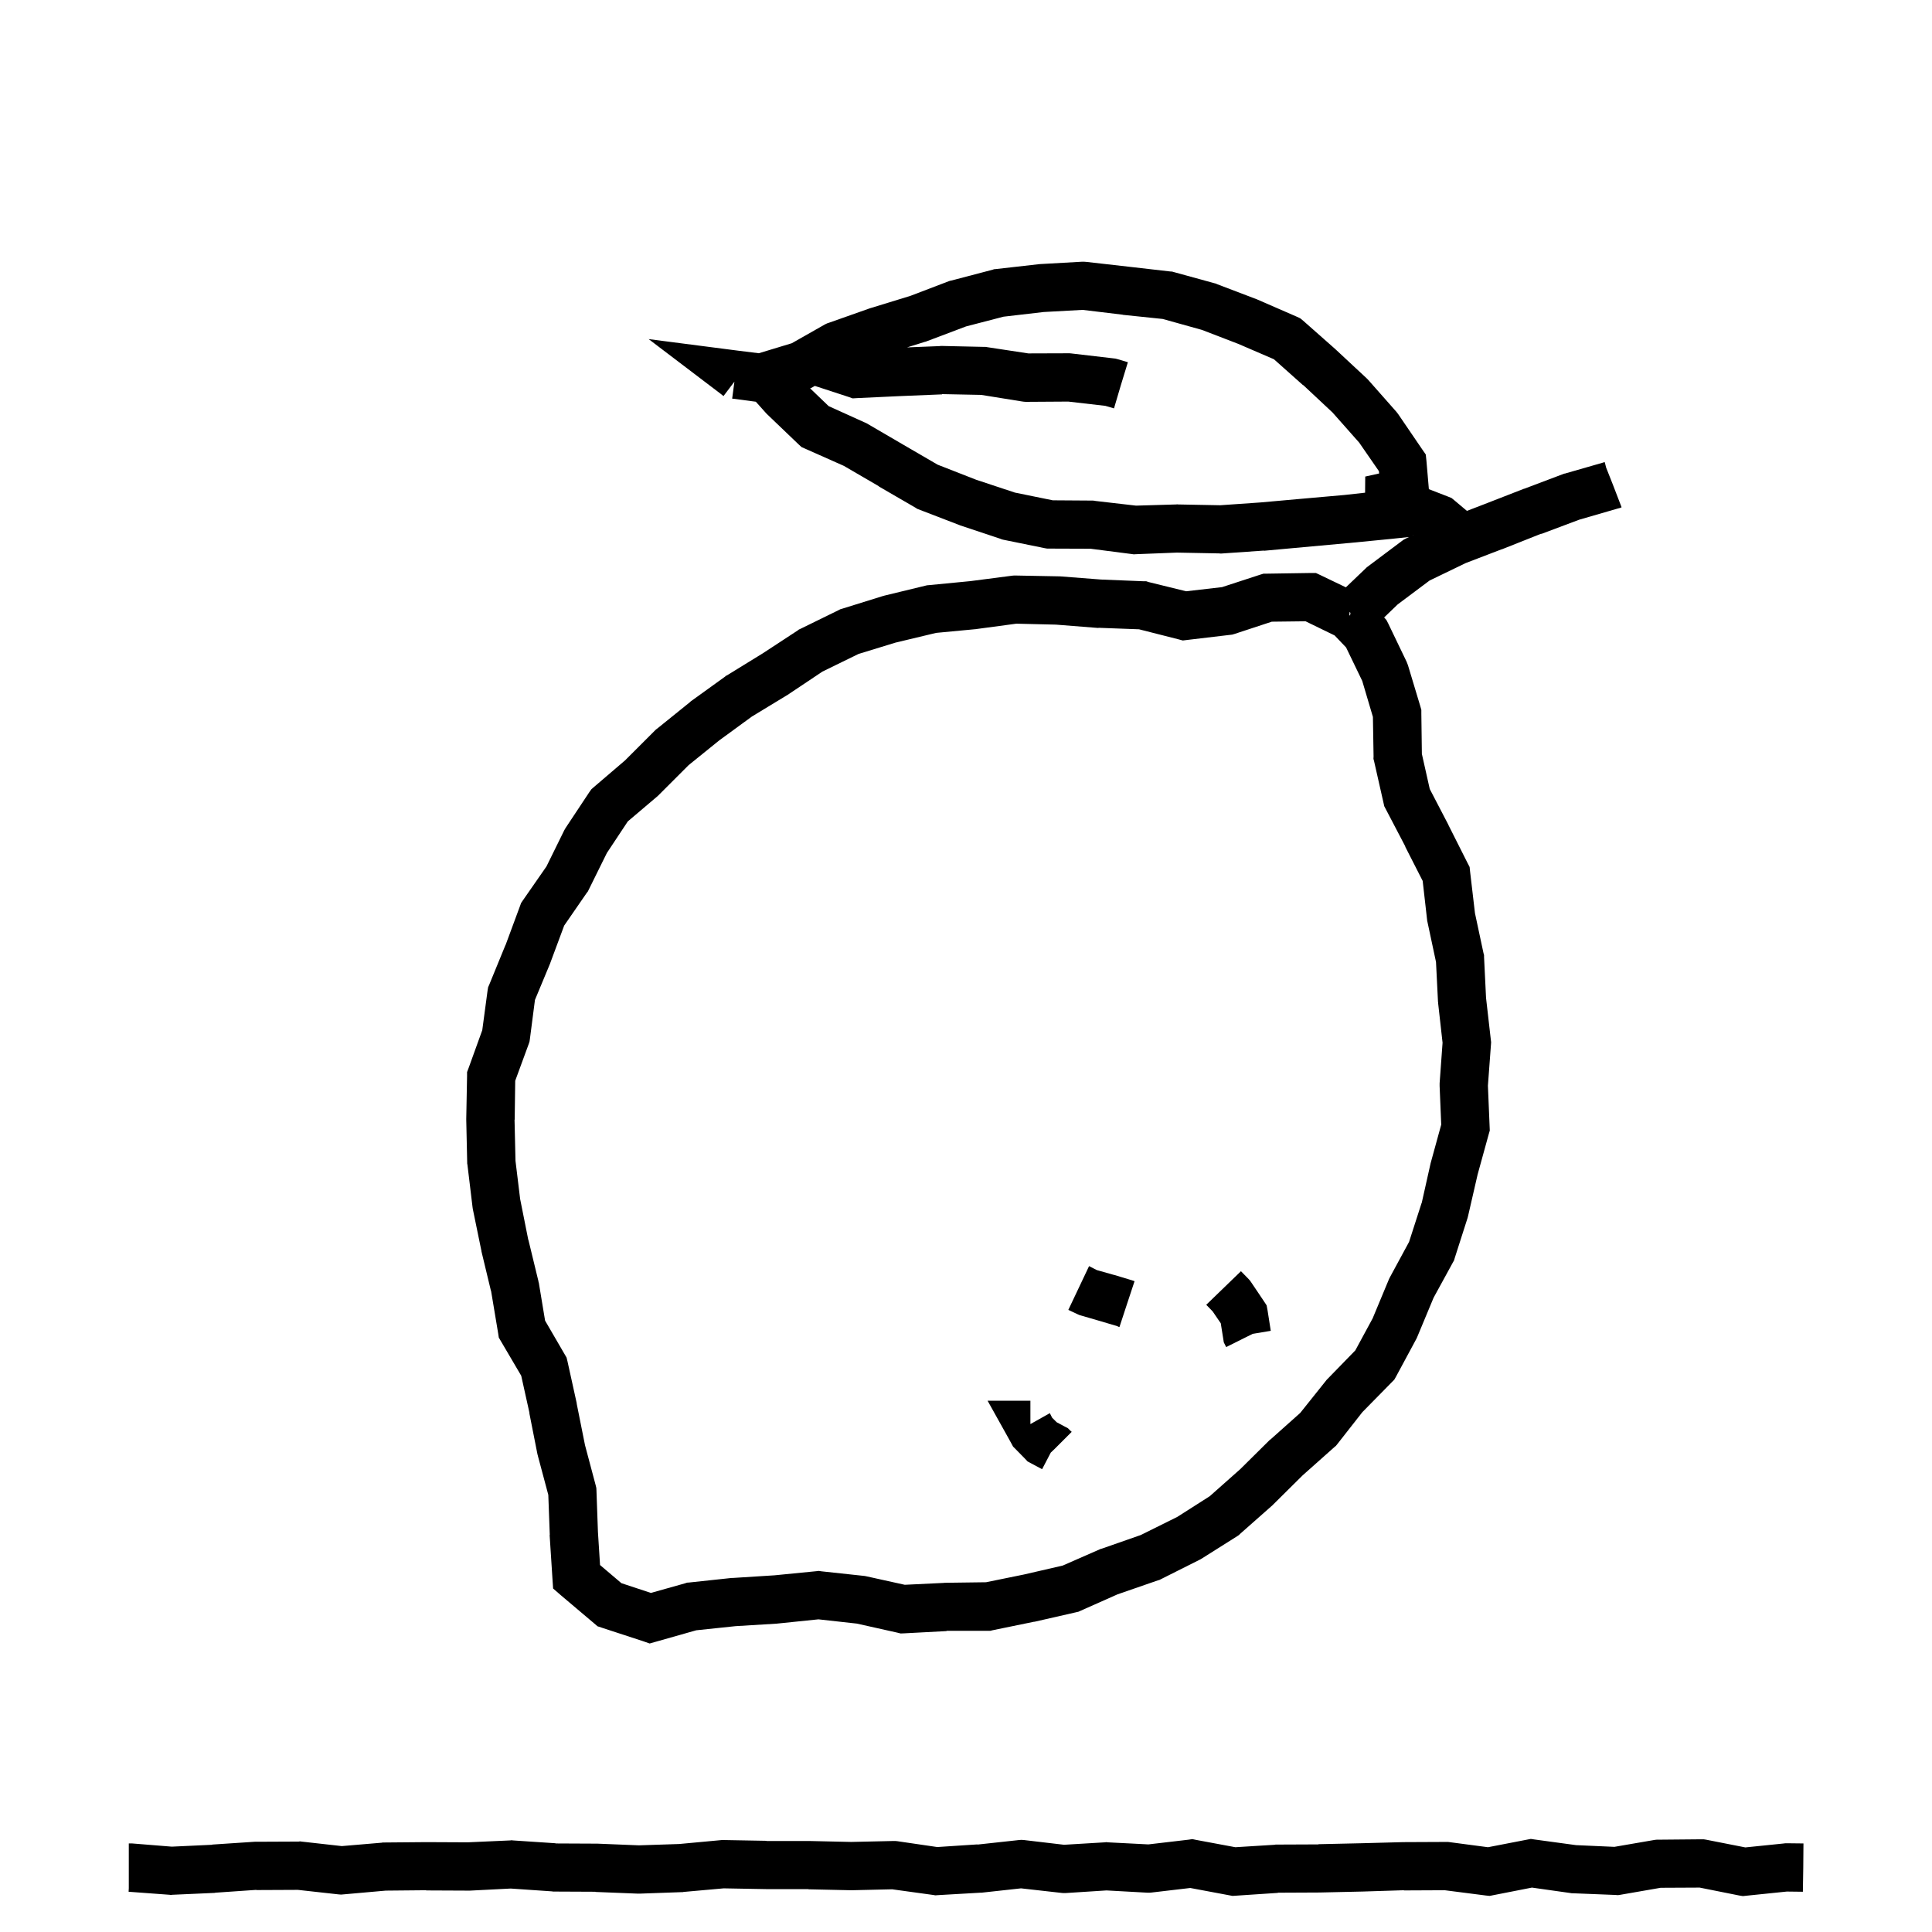
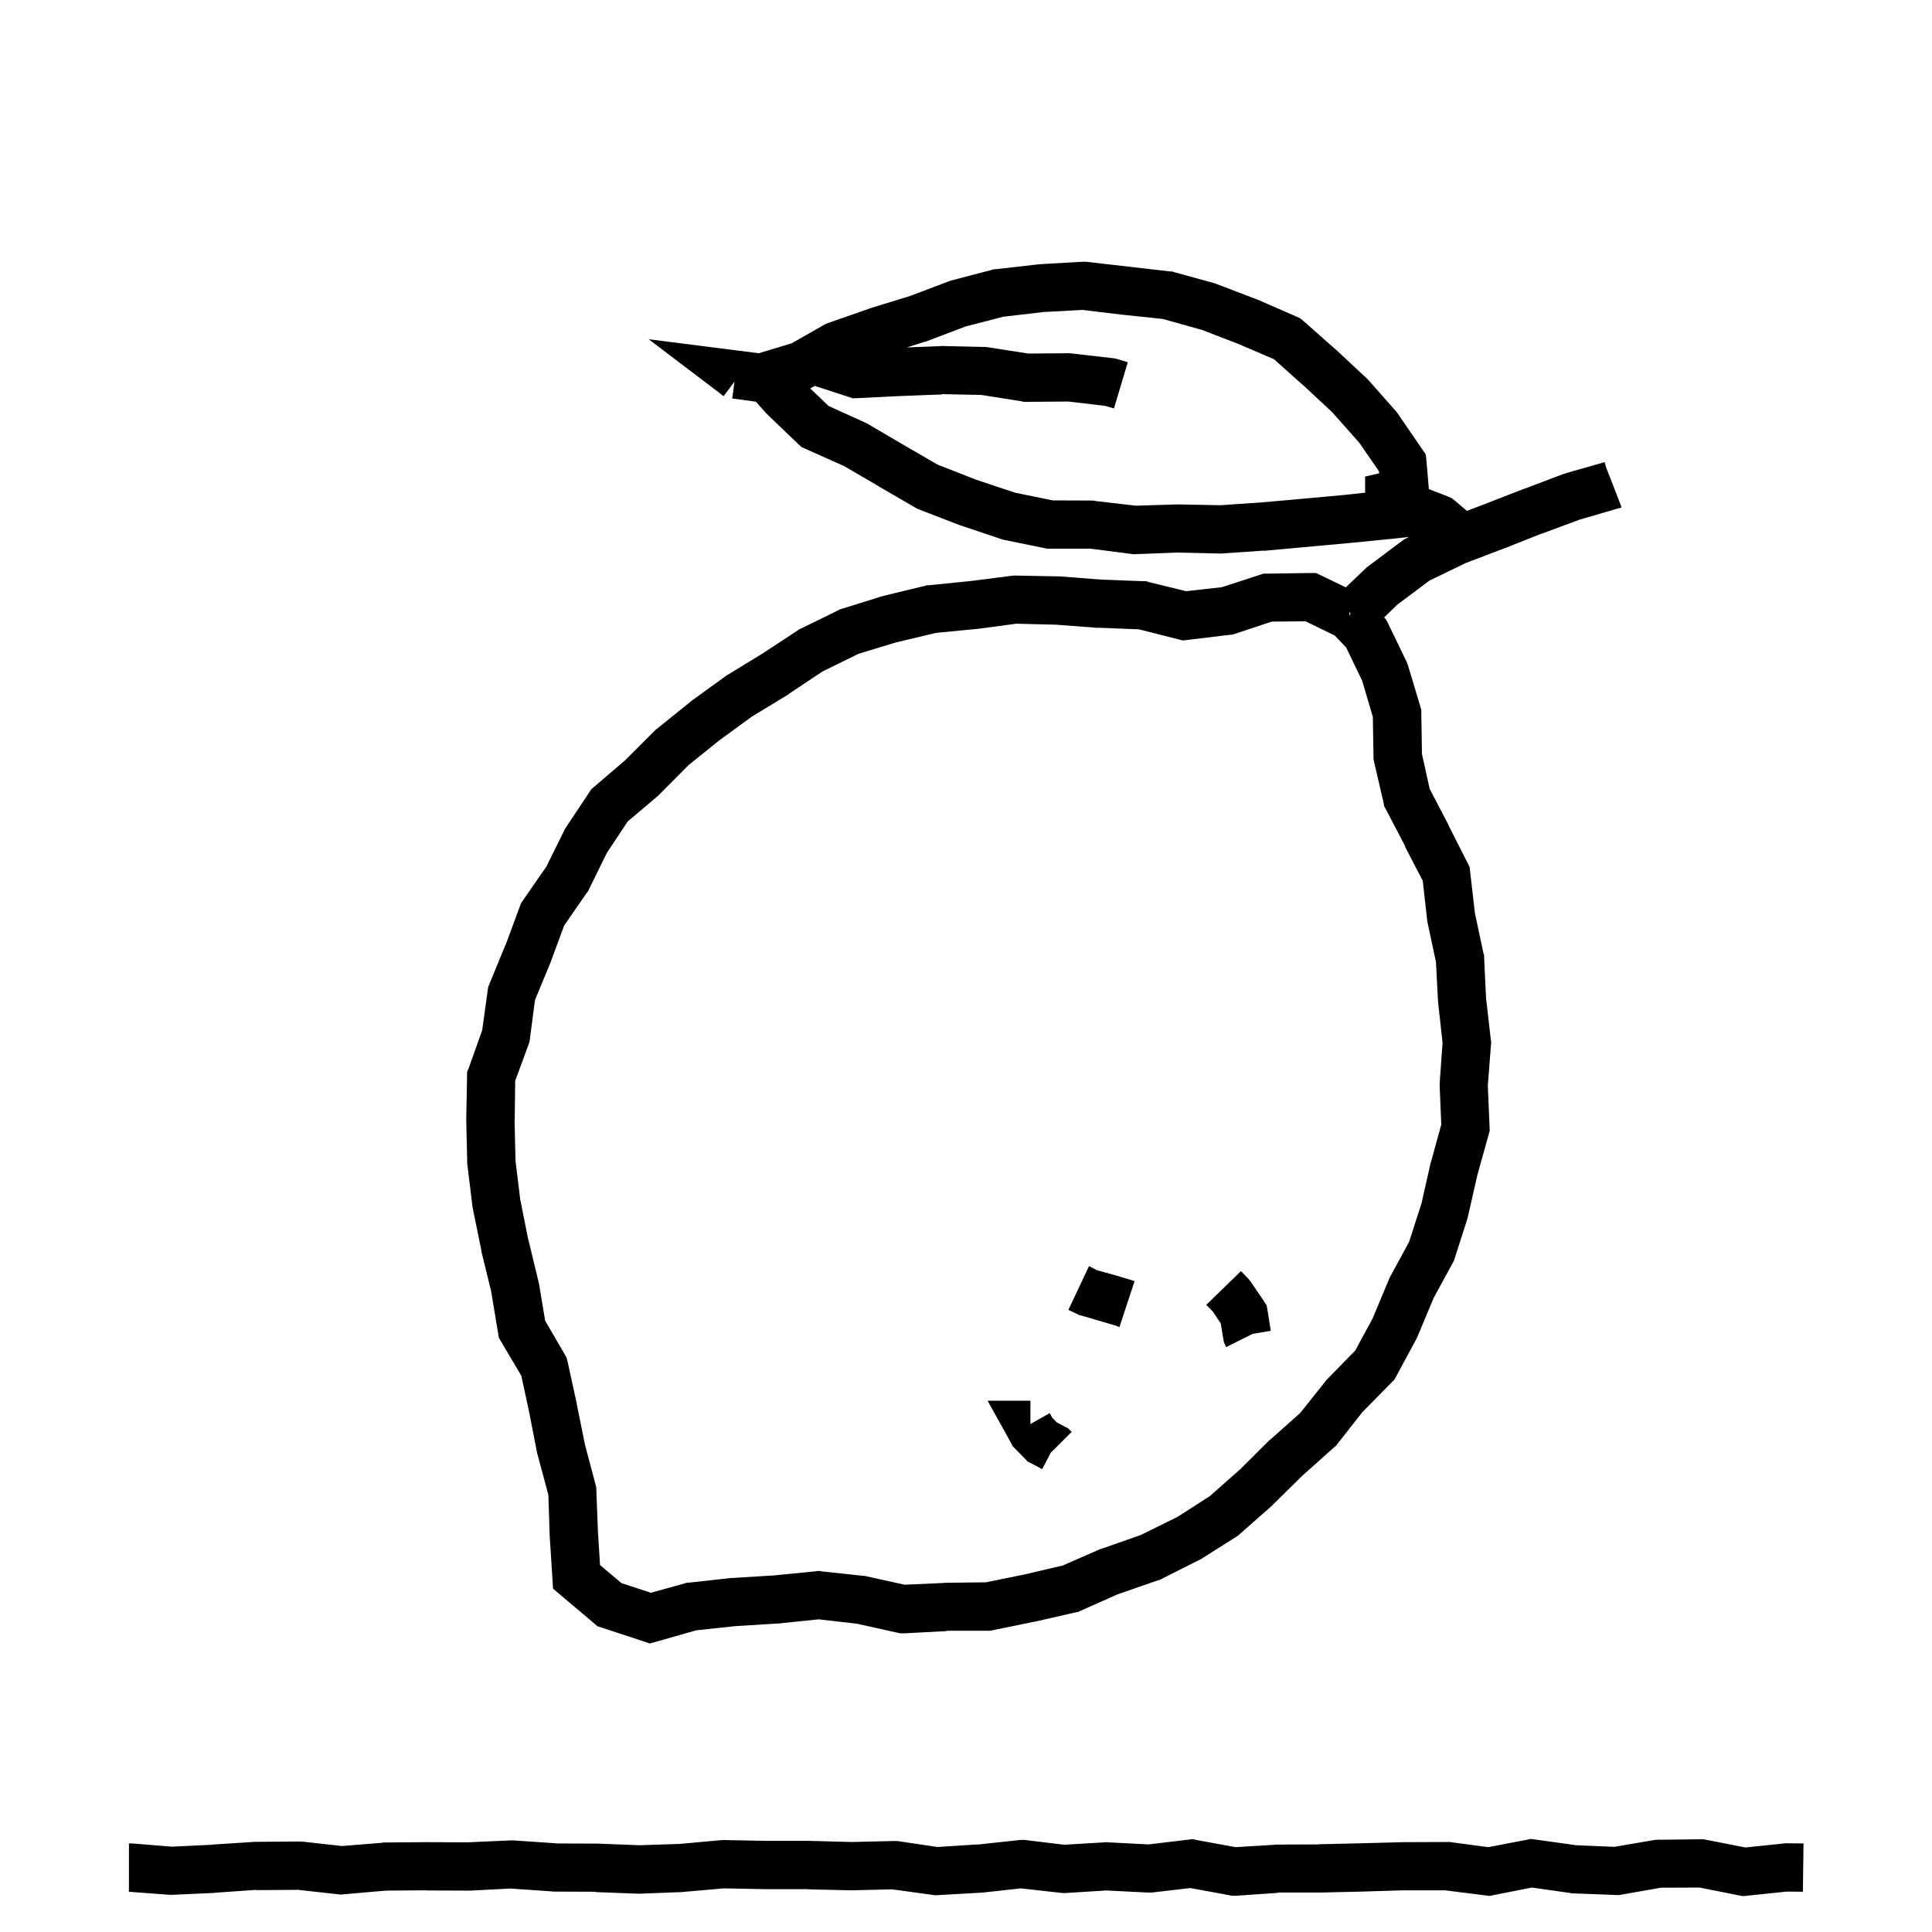
- <svg xmlns="http://www.w3.org/2000/svg" width="120" height="120" viewBox="0 0 120 120" fill="none">
-   <path d="M95.316 114.254L97.894 114.605L100.273 114.711L102.793 114.277L102.91 114.266H103.027L105.664 114.242H105.816L105.969 114.266L108.406 114.746L110.809 114.5L110.891 114.488H110.973L112.016 114.5L112.004 116L111.98 117.5L110.984 117.488L108.477 117.746L108.254 117.77L108.031 117.734L105.57 117.242L103.145 117.254L100.648 117.688L100.496 117.711L100.332 117.699L97.695 117.594H97.625L97.555 117.582L95.152 117.242L92.762 117.711L92.527 117.758L92.293 117.734L89.738 117.406L87.207 117.418L87.195 117.406L84.606 117.488H84.594L81.957 117.547H81.934L79.367 117.559L79.379 117.57L76.742 117.746L76.555 117.758L73.93 117.266L71.539 117.547L71.41 117.559H71.281L68.727 117.418L66.172 117.582H66.043L65.914 117.57L63.418 117.289L60.957 117.559H60.887L58.25 117.711L58.098 117.723L57.957 117.699L55.414 117.348L52.906 117.406H52.848L50.211 117.348V117.336H47.574L44.949 117.289L42.453 117.512L42.418 117.523H42.371L39.734 117.617H39.617L36.98 117.512V117.5L34.391 117.488H34.344L34.297 117.477L31.719 117.301L29.188 117.43H29.105L26.469 117.418V117.406L23.961 117.43L21.324 117.664L21.184 117.676L21.031 117.664L18.5 117.383L15.922 117.395V117.383L13.379 117.559H13.367L13.355 117.57L10.707 117.688L10.613 117.699L10.531 117.688L7.988 117.5L8 117.277V114.5H8.211L10.672 114.699L13.18 114.582V114.57L15.816 114.395H15.91L18.547 114.383L18.641 114.371L18.723 114.383L21.23 114.664L23.715 114.453L23.762 114.441H23.82L26.469 114.418H26.492L29.047 114.43L31.695 114.312L31.777 114.301L31.859 114.312L34.508 114.488L34.496 114.5L37.051 114.512H37.098L39.688 114.617L42.184 114.535L44.832 114.289H44.984L47.621 114.336L47.609 114.348H50.27L52.871 114.406L55.484 114.348H55.613L55.73 114.359L58.215 114.723L60.711 114.559V114.57L63.289 114.289L63.441 114.277L63.605 114.289L66.09 114.582L68.633 114.43L68.715 114.418L68.797 114.43L71.328 114.559L73.824 114.266L74.059 114.23L74.281 114.277L76.731 114.734L79.18 114.582L79.227 114.57H79.262L81.887 114.559V114.547L84.523 114.488L87.16 114.418H87.195L89.832 114.406H89.938L90.031 114.418L92.422 114.734L94.836 114.266L95.082 114.219L95.316 114.254ZM67.459 16.265L70.078 16.562L72.68 16.861L72.804 16.869L72.92 16.902L75.456 17.599L75.522 17.615L75.589 17.648L78.05 18.585L78.074 18.593L78.107 18.609L80.544 19.67L80.759 19.77L80.941 19.919L82.93 21.676L82.955 21.7L84.878 23.49L84.977 23.59L86.726 25.57L86.842 25.719L88.333 27.907L88.557 28.23L88.598 28.619L88.75 30.383L89.939 30.844L90.163 30.936L90.353 31.093L91.113 31.732L92.192 31.317L94.662 30.355H94.679L97.156 29.419L97.214 29.411L97.264 29.395L99.543 28.74L99.642 28.707L99.634 28.715L99.675 28.707L99.758 29.038L100.181 30.107L100.72 31.508L100.628 31.549L100.495 31.582L98.093 32.278L95.731 33.165V33.148L93.286 34.118H93.269L91.041 34.972L88.795 36.057L86.814 37.54L85.971 38.352L86.111 38.507L86.219 38.714L87.37 41.108L87.453 41.324L88.224 43.885L88.282 44.092V44.307L88.315 46.826L88.804 49.005L89.956 51.218L89.964 51.243L91.157 53.612L91.281 53.852L91.307 54.109L91.613 56.72L92.144 59.206L92.177 59.322V59.438L92.301 61.981L92.6 64.601L92.616 64.733L92.607 64.874L92.417 67.435L92.524 69.995L92.533 70.219L92.467 70.45L91.779 72.944L91.19 75.505L91.157 75.638L90.353 78.148L90.312 78.289L90.246 78.405L89.044 80.602L88.025 83.046L88 83.103L87.967 83.17L86.708 85.507L86.6 85.697L86.451 85.847L84.619 87.711L83.054 89.708L82.971 89.808L82.871 89.891L80.907 91.639L79.084 93.445L79.026 93.503L77.037 95.26L76.954 95.343L76.856 95.409L74.609 96.826L74.535 96.867L74.469 96.9L72.107 98.086L72.008 98.136L71.916 98.16L69.405 99.03L67.11 100.05L66.986 100.107L66.837 100.141L64.26 100.729H64.227L61.642 101.26L61.509 101.293H58.791V101.31L56.148 101.45L55.94 101.458L55.741 101.408L53.223 100.845L50.836 100.58L48.342 100.837H48.309L48.283 100.845L45.69 101.003L43.245 101.26L40.793 101.955L40.353 102.08L39.923 101.931L37.387 101.102L37.113 101.011L36.89 100.82L34.843 99.089L34.355 98.666L34.312 98.027L34.139 95.352L34.147 95.326V95.31L34.056 92.849L33.409 90.429L33.401 90.388L33.385 90.338L32.879 87.777L32.888 87.769L32.374 85.449L31.122 83.319L30.981 83.079L30.94 82.806L30.501 80.179L30.492 80.171L29.904 77.726V77.693L29.896 77.668L29.365 75.083L29.349 74.967L29.034 72.349L29.018 72.266V72.199L28.96 69.556V69.489L29.01 66.838V66.589L29.101 66.349L29.954 63.987L30.285 61.518L30.318 61.319L30.394 61.145L31.395 58.7L31.404 58.692L32.299 56.273L32.365 56.09L32.465 55.941L33.94 53.819L35.05 51.565L35.092 51.491L35.142 51.408L36.608 49.196L36.732 49.022L36.882 48.89L38.82 47.232L40.743 45.31L40.801 45.269L42.856 43.611L42.905 43.562L45.044 42.02L45.085 41.978L45.143 41.954L47.38 40.578L49.543 39.161L49.617 39.103L49.709 39.062L52.079 37.901L52.187 37.844L52.303 37.81L54.83 37.023L54.871 37.015L54.921 36.998L57.481 36.377L57.589 36.352L57.697 36.344L60.266 36.095L62.876 35.756L62.983 35.747H63.1L65.734 35.797H65.817L68.387 35.996L71.029 36.103H71.195L71.345 36.153L73.673 36.725L75.902 36.468L78.264 35.697L78.48 35.631H78.711L81.388 35.59H81.735L82.051 35.739L83.594 36.48L84.826 35.303L84.893 35.236L87.08 33.596L87.196 33.513L87.328 33.446L87.515 33.355L86.429 33.47L83.803 33.727L83.794 33.734L83.786 33.727L78.532 34.207H78.516L78.49 34.199L75.856 34.381H75.789L75.731 34.373L73.097 34.323L70.544 34.423L70.42 34.431L70.304 34.414L67.735 34.083L65.191 34.074H65.042L64.901 34.05L62.299 33.52L62.208 33.494L62.125 33.461L59.614 32.624L59.581 32.607L59.557 32.6L56.971 31.605L56.871 31.539L54.584 30.213L54.593 30.205L52.413 28.936L50.027 27.876L49.786 27.769L49.596 27.595L47.674 25.755L47.599 25.681L46.946 24.952L45.476 24.758L45.616 23.706L44.937 24.601L44.772 24.468L40.288 21.062L45.865 21.783L47.133 21.94L49.18 21.319L51.251 20.143L51.376 20.084L51.5 20.043L53.985 19.165L54.035 19.148L56.546 18.377L58.933 17.466L59.007 17.441L59.09 17.425L61.65 16.753L61.75 16.72L61.857 16.712L64.493 16.413H64.526L64.567 16.405L67.202 16.256H67.335L67.459 16.265ZM78.993 38.614L76.673 39.377L76.532 39.418L76.383 39.435L73.731 39.749L73.466 39.782L73.192 39.708L70.748 39.087L68.27 38.995H68.237L68.212 39.004L65.586 38.797L63.125 38.738L60.655 39.07L60.63 39.078H60.597L58.145 39.31L55.617 39.915L53.321 40.619L51.084 41.713L48.988 43.113L48.972 43.13L48.938 43.147L46.701 44.506L44.671 45.989L42.773 47.523L40.859 49.437L38.994 51.019L37.693 52.982L36.559 55.278L36.509 55.378L36.442 55.461L35.042 57.49L34.188 59.786L34.172 59.836L33.227 62.106L32.912 64.542L32.888 64.7L32.838 64.849L32.001 67.128L31.968 69.548L31.959 69.539L32.018 72.1L32.308 74.478L32.812 77.005L32.821 77.014L33.442 79.574L33.451 79.632L33.468 79.682L33.856 82.026L35.075 84.123L35.191 84.322L35.249 84.562L35.821 87.156V87.189L36.335 89.758L36.997 92.244L37.039 92.418L37.047 92.575L37.139 95.152L37.27 97.207L38.597 98.334L40.428 98.939L42.55 98.343L42.674 98.301L42.798 98.293L45.433 98.011H45.499L48.102 97.846L50.712 97.589L50.86 97.572L51.019 97.597L53.637 97.879L53.711 97.887L53.794 97.903L56.197 98.434L58.633 98.317L58.658 98.31H58.691L61.243 98.276L63.597 97.796L66.008 97.24L68.311 96.23L68.37 96.205L68.436 96.189L70.856 95.343L73.126 94.216L75.14 92.932L77.037 91.249L78.853 89.451L78.877 89.427L78.91 89.41L80.758 87.761L82.341 85.78L82.391 85.714L82.44 85.664L84.181 83.875L85.258 81.886L86.276 79.441L86.343 79.309L87.519 77.138L88.299 74.718L88.307 74.71L88.853 72.273L88.862 72.232L88.87 72.207L89.517 69.853L89.417 67.451V67.285L89.6 64.767L89.326 62.321V62.272L89.317 62.23L89.193 59.753L88.663 57.267L88.647 57.2L88.639 57.126L88.365 54.715L87.279 52.585L87.288 52.577L86.069 50.248L85.978 50.074L85.936 49.884L85.349 47.29L85.308 47.133L85.315 46.976L85.274 44.53L84.611 42.293L83.608 40.214L82.895 39.468L81.09 38.589L78.993 38.614ZM64 88.453L65.207 87.773L65.348 88.055L65.629 88.336L66.133 88.606L66.332 88.711L66.484 88.863L66.566 88.934L65.5 90L65.266 90.223L64.727 91.254L64.023 90.879L63.824 90.773L63.66 90.598L63.062 89.988L62.922 89.848L62.828 89.672L62.582 89.227L61.34 87H64V88.453ZM77.559 79.449L77.641 79.543L77.723 79.66L78.496 80.809L78.672 81.078L78.731 81.394L78.93 82.66L77.805 82.848L76.164 83.668L76.117 83.586L76.012 83.375L75.977 83.152L75.824 82.191L75.32 81.453L74.922 81.043L77.078 78.957L77.559 79.449ZM68.125 78.887L69.203 79.191H69.215L70.34 79.531L70.363 79.543H70.375L70.469 79.578L70 80.996L69.531 82.426L69.426 82.391V82.379L68.359 82.062L67.152 81.711L67.035 81.676L66.93 81.629L66.356 81.359L67.644 78.641L68.125 78.887ZM83.815 38.2L83.855 38.238L83.864 38.17L83.881 38.07L83.823 38.011L83.815 38.2ZM87.765 33.232L87.784 33.223L87.765 33.215V33.232ZM64.824 19.38L62.33 19.67L60.002 20.275L57.524 21.211L57.475 21.227L57.433 21.236L56.339 21.578L58.38 21.496L58.421 21.487H58.471L61.114 21.546H61.214L61.312 21.562L63.873 21.951L66.352 21.943H66.434L66.525 21.951L69.152 22.258L69.284 22.274L69.417 22.308L70.055 22.498L69.616 23.932L69.193 25.365L68.654 25.208L66.352 24.943L63.716 24.96L63.592 24.951L63.476 24.935L60.948 24.528L58.512 24.479V24.495L55.869 24.604L53.242 24.727L52.96 24.744L52.703 24.653L50.61 23.969L50.523 24.02L50.373 24.104L50.317 24.119L51.469 25.225L53.682 26.227L53.764 26.261L53.83 26.294L56.101 27.619L58.238 28.862L60.634 29.799L63.036 30.595L65.39 31.075L67.876 31.092L67.967 31.1L68.05 31.116L70.561 31.406L73.071 31.332L73.113 31.323L73.154 31.332L75.789 31.382L78.3 31.207L80.886 30.976L83.52 30.743L84.788 30.602L84.797 29.6L85.66 29.409L85.648 29.266L84.422 27.492L82.765 25.62L80.941 23.913V23.93L79.127 22.314L76.914 21.36L74.652 20.49L72.216 19.811L69.738 19.554L69.73 19.546L67.244 19.247L64.824 19.38Z" fill="black" />
+ <svg xmlns="http://www.w3.org/2000/svg" width="120" height="120" fill="none" viewBox="0 0 120 120">
+   <path fill="currentColor" d="m95.32 114.25 2.57.36 2.38.1 2.52-.43.12-.01h.12l2.63-.03h.16l.15.03 2.44.48 2.4-.25.08-.01h.08l1.05.01-.02 1.5-.02 1.5-1-.01-2.5.26-.23.02-.22-.04-2.46-.49-2.42.01-2.5.44-.15.02-.17-.01-2.63-.1h-.08l-.07-.02-2.4-.34-2.39.47-.23.05-.24-.03-2.55-.32H87.2l-2.6.08-2.64.06h-2.59v.02l-2.63.18h-.19l-2.62-.48-2.4.28h-.25l-2.55-.13-2.56.16h-.13l-.13-.01-2.5-.28-2.45.27h-.07l-2.64.15-.15.01-.14-.02-2.55-.35-2.5.06h-.06l-2.64-.06v-.01h-2.64l-2.62-.05-2.5.22-.03.01h-.05l-2.64.1h-.11l-2.64-.1v-.02l-2.59-.01h-.05l-.04-.01-2.58-.18-2.53.13h-.08l-2.64-.01v-.01l-2.5.02-2.65.23-.14.02-.15-.02-2.53-.28-2.58.02v-.02l-2.54.18h-.01l-.01.01-2.65.12h-.18L8 117.5l.01-.22v-2.78h.21l2.46.2 2.51-.12v-.01l2.64-.17h.09l2.64-.02h.17l2.51.28 2.48-.2.05-.02h.06l2.65-.02h.02l2.56.01 2.65-.12h.16l2.65.18-.01.01 2.55.01h.05l2.59.1 2.5-.08 2.64-.24h.15l2.64.05h-.01 2.66l2.6.07 2.61-.06h.25l2.48.37 2.5-.16v.01l2.58-.28.15-.01h.17l2.48.3 2.54-.15.08-.01.09.01 2.53.13 2.5-.3.23-.03.22.05 2.45.45 2.45-.15.05-.01h.03l2.63-.01v-.01l2.63-.06 2.64-.07h.04l2.63-.01h.2l2.4.32 2.4-.46.25-.05zM67.46 16.26l2.62.3 2.6.3h.12l.12.04 2.54.7.06.02.07.03 2.46.94h.02l.04.02 2.43 1.06.22.1.18.15 1.99 1.76.03.02 1.92 1.79.1.1 1.75 1.98.11.15 1.5 2.19.22.32.04.39.15 1.76 1.19.46.22.1.2.15.75.64 1.08-.41 2.47-.96h.02l2.48-.94h.05l.05-.03 2.28-.65.1-.03h.03l.09.33.42 1.07.54 1.4-.1.04-.12.03-2.4.7-2.37.88v-.01l-2.44.97h-.02l-2.23.85-2.25 1.09-1.98 1.48-.84.81.14.16.1.2 1.16 2.4.08.21.77 2.56.06.21v.22l.04 2.52.48 2.17 1.16 2.22v.02l1.2 2.37.12.24.03.26.3 2.61.53 2.49.04.11v.12l.12 2.54.3 2.62.02.13-.01.14-.2 2.56.11 2.57.01.22-.06.23-.7 2.5-.58 2.55-.03.14-.8 2.5-.05.15-.06.12-1.2 2.2-1.02 2.44-.03.05-.03.07-1.26 2.34-.11.19-.15.15-1.83 1.86-1.57 2-.08.1-.1.08-1.96 1.75-1.83 1.8-.05.06-2 1.76-.08.08-.1.07-2.24 1.42-.07.04-.07.03-2.36 1.19-.1.05-.1.02-2.5.87-2.3 1.02-.12.06-.15.03-2.58.59h-.03l-2.59.53-.13.03h-2.72v.02l-2.64.14h-.21l-.2-.04-2.52-.56-2.38-.27-2.5.26h-.06l-2.59.16-2.44.26-2.46.7-.44.12-.43-.15-2.53-.83-.28-.09-.22-.19-2.05-1.73-.49-.42-.04-.64-.17-2.68v-.04l-.08-2.46-.65-2.42v-.04l-.03-.05-.5-2.56v-.01l-.5-2.32-1.26-2.13-.14-.24-.04-.27-.44-2.63-.6-2.45v-.06l-.53-2.59-.02-.11-.32-2.62-.01-.08v-.07l-.06-2.64v-.07l.05-2.65v-.25l.1-.24.84-2.36.34-2.47.03-.2.07-.18 1-2.44h.01l.9-2.43.07-.18.1-.15 1.47-2.12 1.11-2.25.04-.08.05-.08 1.47-2.21.12-.18.15-.13 1.94-1.66 1.92-1.92.06-.04 2.06-1.66.05-.05 2.13-1.54.05-.04.05-.03 2.24-1.37 2.16-1.42.08-.06.09-.04 2.37-1.16.1-.06.12-.03 2.53-.79h.04l.05-.02 2.56-.62.1-.03h.12l2.57-.26 2.6-.33.11-.01h.12l2.63.05h.09l2.57.2 2.64.1h.17l.14.05 2.33.57 2.23-.25 2.36-.77.22-.07h.23l2.68-.04h.35l.31.15 1.54.74 1.24-1.18.06-.06 2.19-1.64.12-.09.13-.06.18-.1-1.08.12-2.63.26h-.01l-5.26.48h-.01l-.03-.01-2.63.18h-.13l-2.63-.06-2.56.1-.12.01-.12-.02-2.56-.33h-2.7l-.14-.03-2.6-.53-.1-.03-.08-.03-2.5-.84-.04-.01-.02-.01-2.59-1-.1-.06-2.29-1.33h.01l-2.18-1.27-2.38-1.06-.24-.11-.2-.18-1.92-1.84-.07-.07-.65-.73-1.47-.2.14-1.04-.68.9-.17-.14-4.48-3.4 5.58.71 1.26.16 2.05-.62 2.07-1.18.13-.06.12-.04 2.49-.87.05-.02 2.5-.77 2.4-.91.07-.03.08-.02 2.56-.67.1-.03h.1l2.64-.3h.04l.04-.01 2.63-.15zm11.53 22.35-2.32.77-.14.04-.15.01-2.65.32-.26.03-.28-.07-2.44-.62-2.48-.1h-.03l-.03.01-2.62-.2-2.47-.06-2.46.33h-.06l-2.46.24-2.52.6-2.3.7-2.24 1.1-2.1 1.4v.02l-.04.02-2.24 1.36-2.03 1.48-1.9 1.53-1.91 1.92-1.87 1.58-1.3 1.96-1.13 2.3-.05.1-.07.08-1.4 2.03-.85 2.3-.02.05-.94 2.27-.32 2.43-.02.16-.05.15-.84 2.28-.03 2.42-.01-.01.06 2.56.29 2.38.5 2.52.01.01.62 2.56.01.06.02.05.39 2.35 1.22 2.1.11.2.06.23.57 2.6v.03l.52 2.57.66 2.48.04.18v.16l.1 2.57.13 2.06 1.33 1.12 1.83.6 2.12-.59.12-.04h.13l2.63-.29h.07l2.6-.16 2.61-.26.15-.02.16.03 2.62.28h.07l.08.02 2.4.53 2.44-.11.03-.01h.03l2.55-.03 2.36-.48 2.4-.56 2.31-1.01.06-.02.07-.02 2.42-.85 2.27-1.12 2.01-1.29 1.9-1.68 1.81-1.8.03-.02.03-.02 1.85-1.65 1.58-1.98.05-.07.05-.05 1.74-1.78 1.08-2 1.02-2.44.06-.13 1.18-2.17.78-2.42v-.01l.55-2.44.01-.04.01-.02.65-2.36-.1-2.4v-.16l.18-2.52-.27-2.45v-.05l-.01-.04-.13-2.48-.53-2.48-.01-.07-.01-.07-.27-2.42-1.1-2.12.02-.01-1.22-2.33-.1-.18-.03-.19-.6-2.59-.03-.16v-.15l-.04-2.45-.66-2.24-1-2.08-.71-.74-1.81-.88zM64 88.45l1.2-.68.15.28.28.29.5.27.2.1.15.15.09.07L65.5 90l-.23.22-.54 1.03-.7-.37-.2-.1-.17-.18-.6-.61-.14-.14-.1-.18-.24-.44L61.34 87H64zm13.56-9 .08.1.08.11.78 1.15.17.27.06.31.2 1.27-1.13.19-1.64.82-.04-.08-.1-.22-.04-.22-.16-.96-.5-.74-.4-.4 2.16-2.1zm-9.44-.56 1.08.3h.01l1.13.34.02.01h.02l.09.04L70 81l-.47 1.43-.1-.04v-.01l-1.07-.32-1.2-.35-.12-.03-.11-.05-.57-.27 1.28-2.72zm15.7-40.69.03.04.01-.07.02-.1-.06-.06zm3.94-4.97h.02l-.02-.02zM64.82 19.38l-2.49.29-2.33.6-2.48.94-.05.02h-.04l-1.1.35 2.05-.08.04-.01h.05l2.64.06h.1l.1.01 2.56.4 2.48-.02h.08l.1.01 2.62.3.13.02.14.04.63.19-.43 1.43-.43 1.44-.54-.16-2.3-.27-2.63.02h-.13l-.11-.03-2.53-.4-2.44-.05v.02l-2.64.1-2.63.13-.28.01-.26-.09-2.09-.68-.09.05-.15.08-.05.02 1.15 1.1 2.21 1 .08.04.07.03 2.27 1.33 2.14 1.24 2.4.94 2.4.8 2.35.48 2.49.01.09.01.08.02 2.51.29 2.51-.08h.08l2.64.05 2.51-.17 2.59-.23 2.63-.24 1.27-.14v-1l.87-.2-.01-.13-1.23-1.78-1.66-1.87-1.82-1.7v.01l-1.81-1.62-2.22-.95-2.26-.87-2.43-.68-2.48-.26h-.01l-2.49-.3z" />
</svg>
